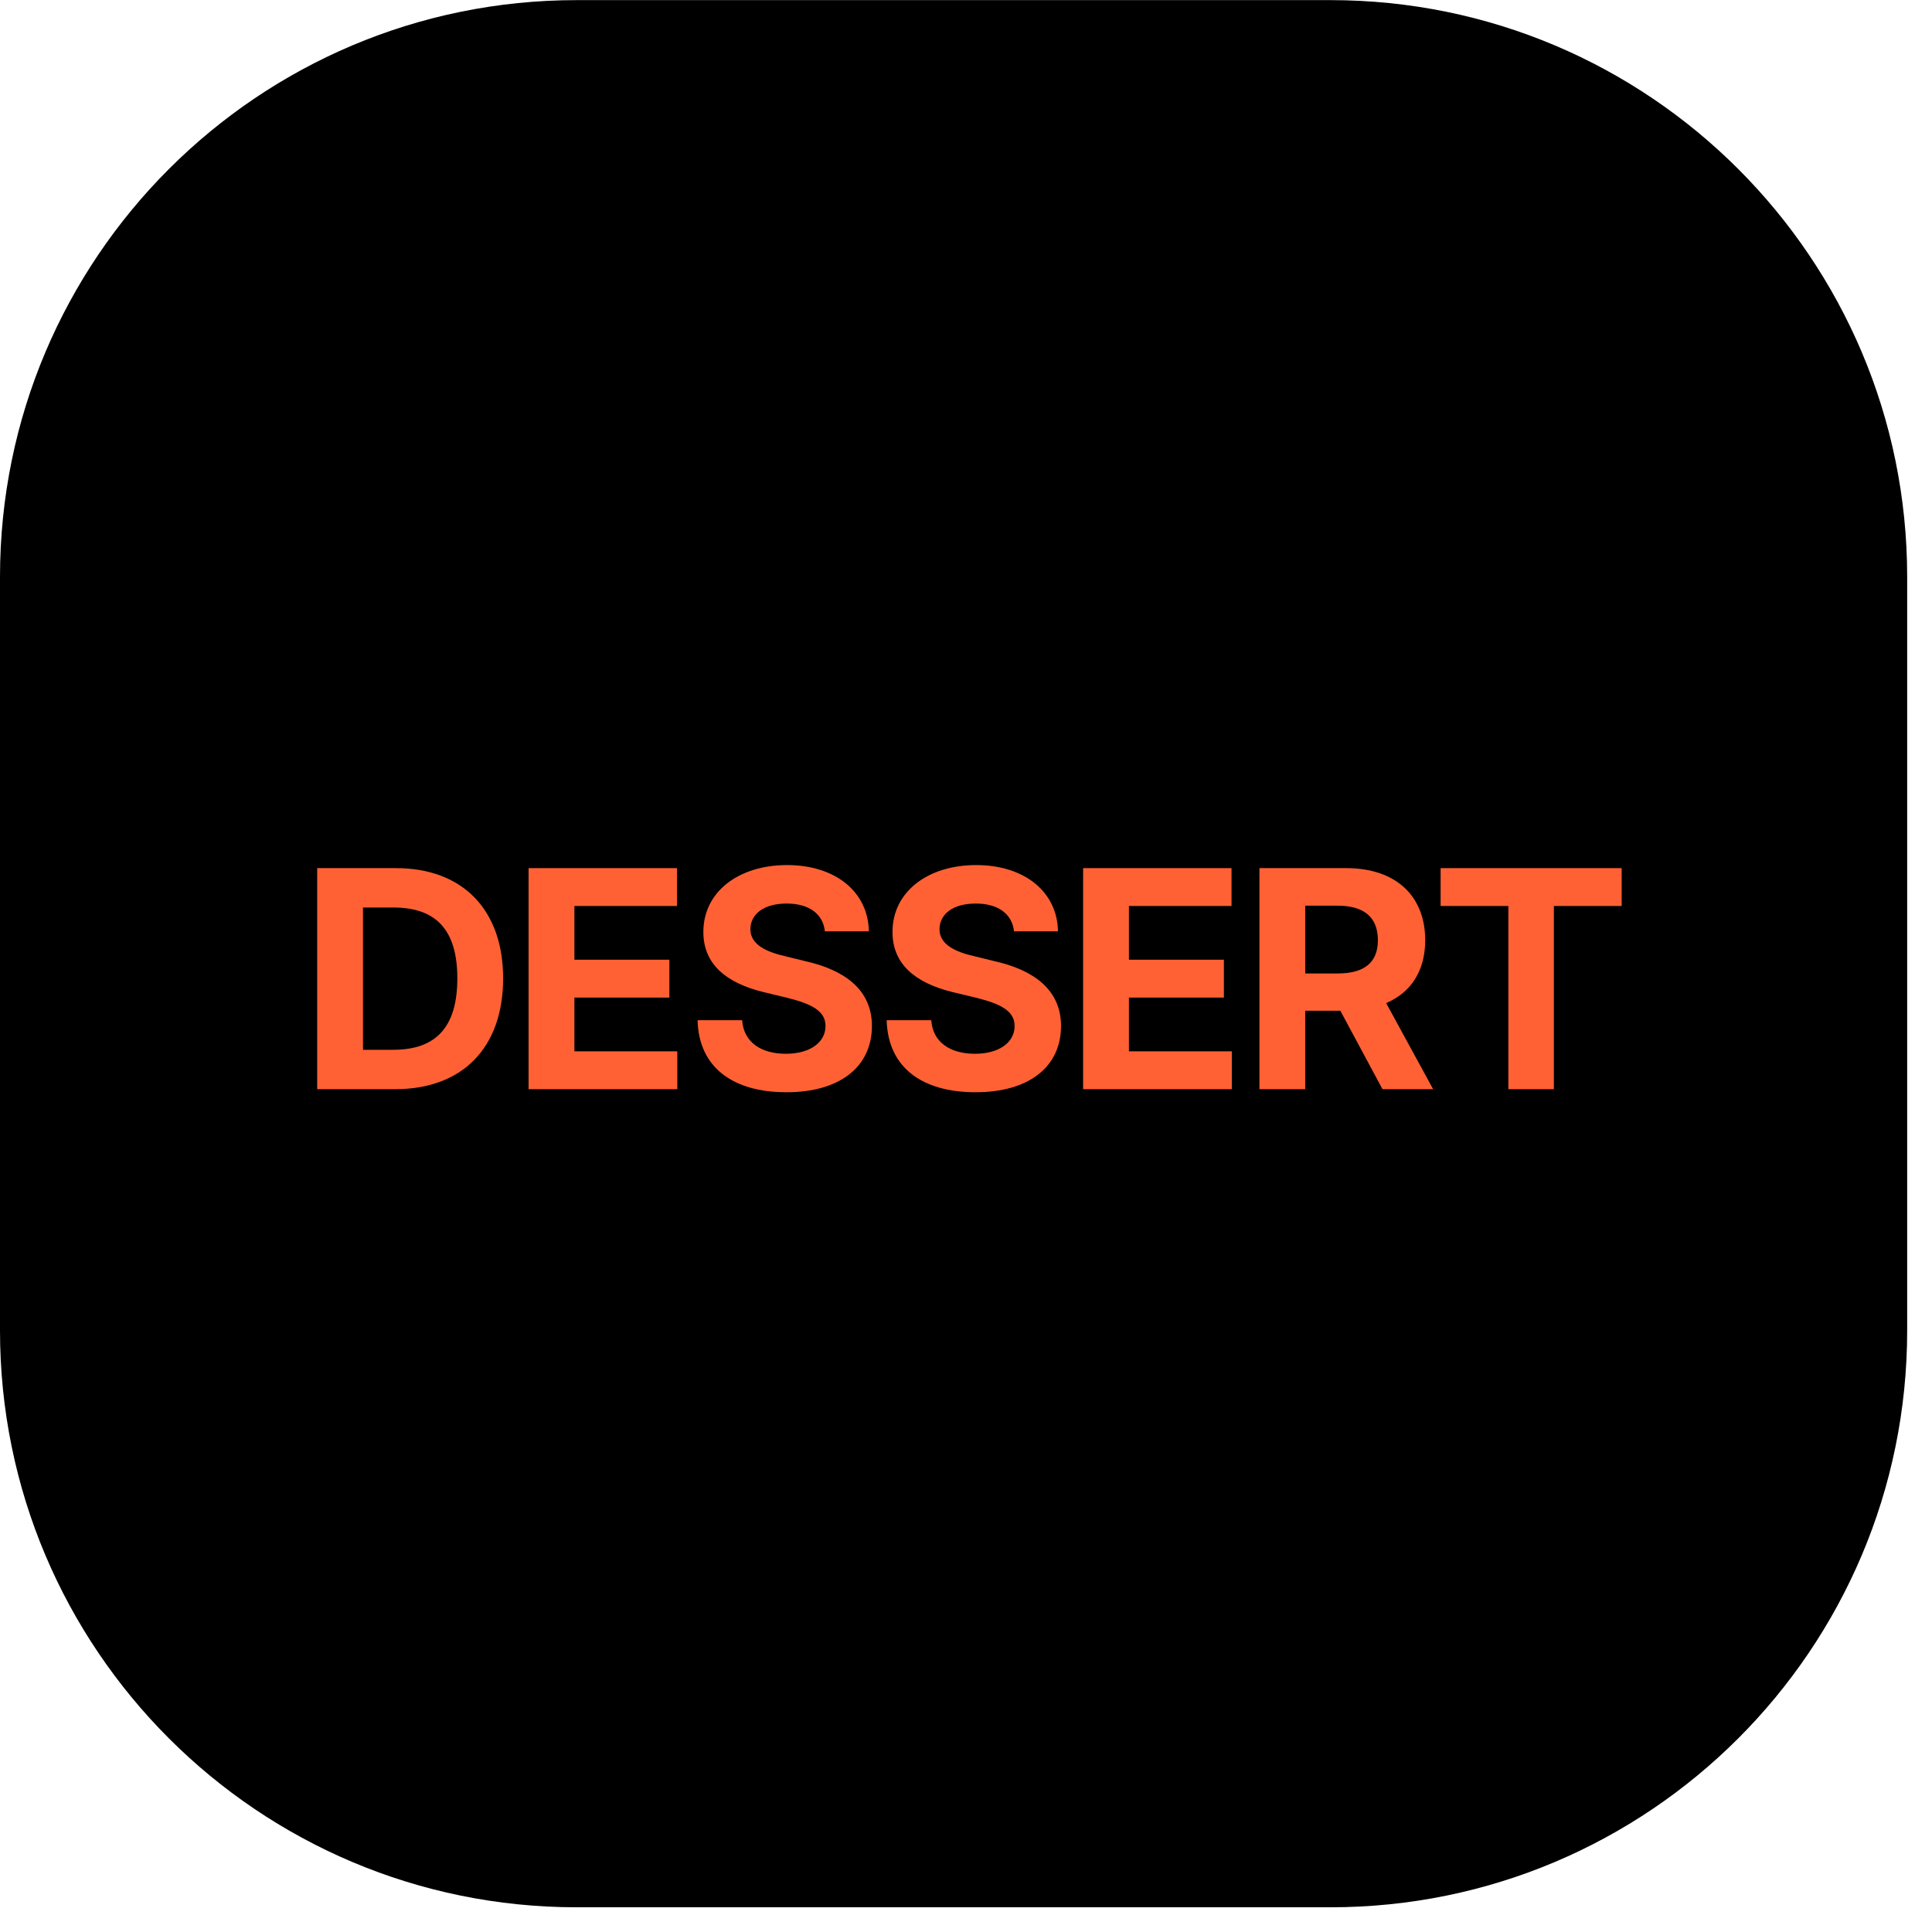
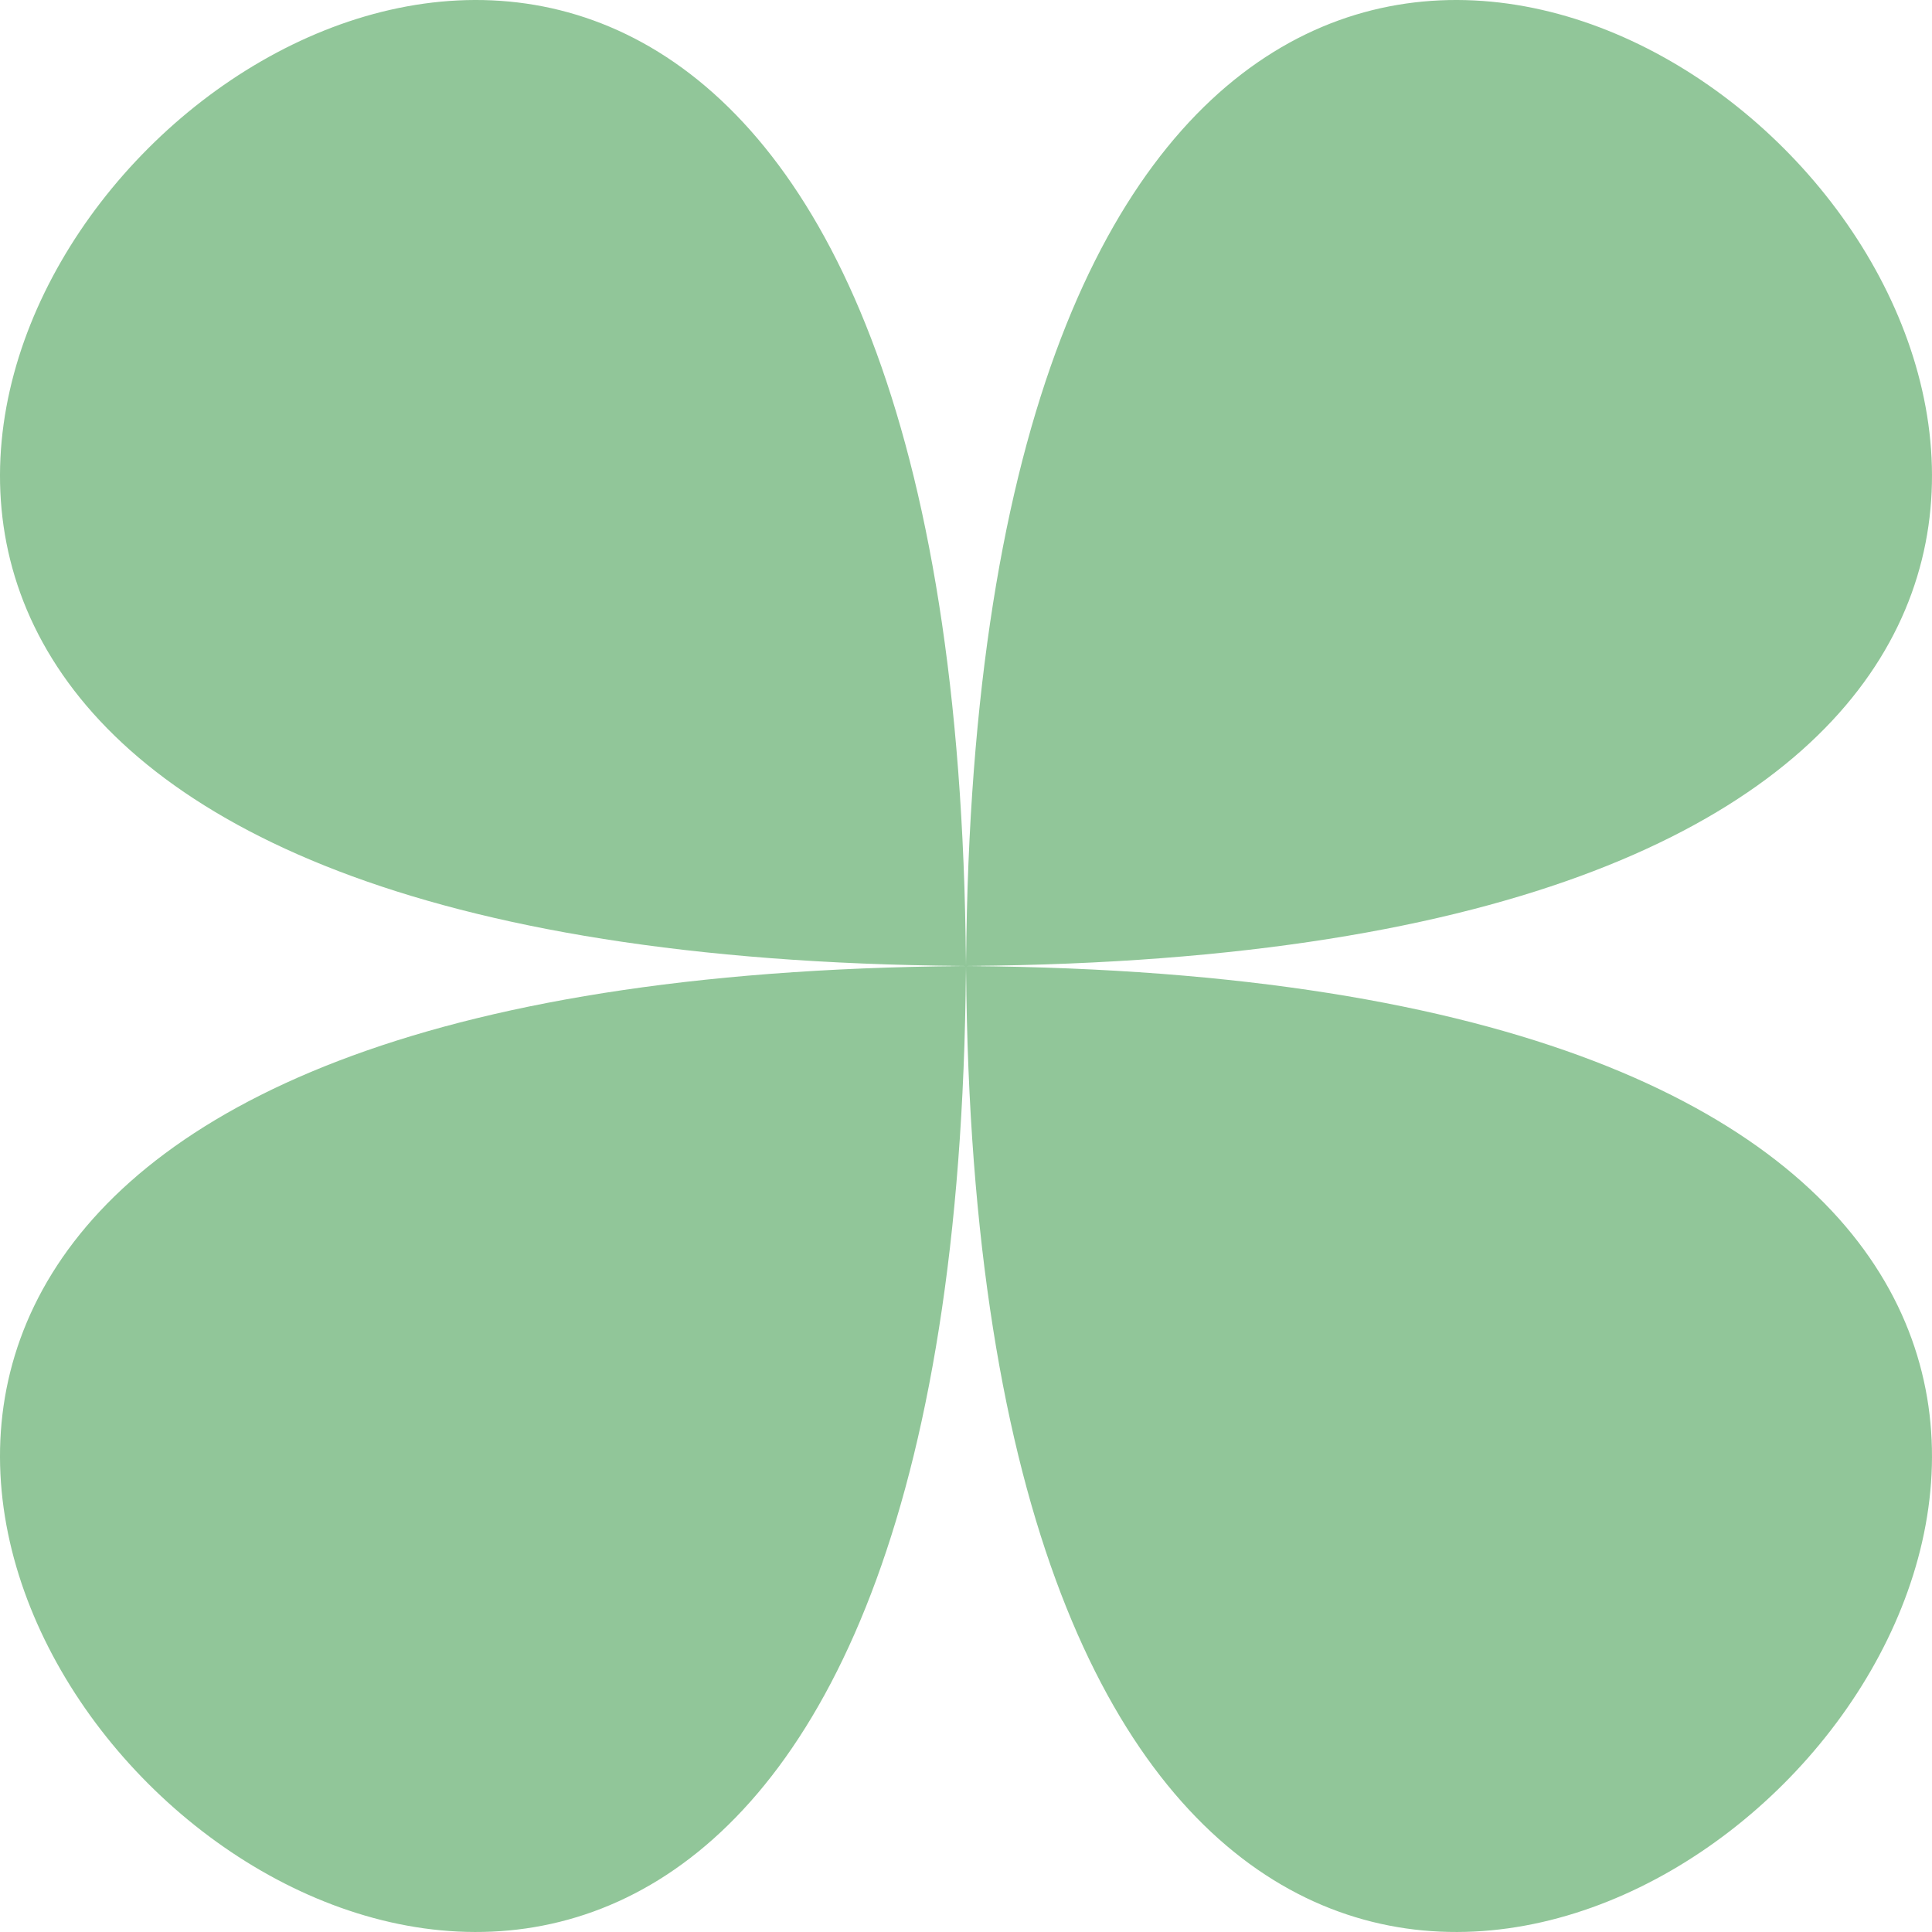
- <svg xmlns="http://www.w3.org/2000/svg" width="67" height="67" viewBox="0 0 67 67" fill="none">
-   <rect y="0.004" width="66.139" height="66.139" rx="20" fill="black" />
-   <path d="M13.7 37.772H11V30.106H13.732C16.04 30.106 17.448 31.546 17.448 33.928C17.448 36.332 16.04 37.772 13.7 37.772ZM12.588 36.406H13.636C15.098 36.406 15.86 35.644 15.86 33.928C15.86 32.224 15.098 31.472 13.647 31.472H12.588V36.406Z" fill="#FF6135" />
-   <path d="M18.331 37.772V30.106H23.477V31.419H19.92V33.282H23.213V34.595H19.92V36.459H23.488V37.772H18.331Z" fill="#FF6135" />
-   <path d="M28.606 32.298C28.543 31.694 28.056 31.334 27.283 31.334C26.478 31.334 26.033 31.705 26.023 32.213C26.012 32.764 26.595 33.018 27.251 33.166L27.939 33.335C29.252 33.632 30.237 34.299 30.237 35.58C30.237 36.988 29.136 37.878 27.272 37.878C25.419 37.878 24.233 37.02 24.191 35.379H25.737C25.79 36.152 26.404 36.544 27.251 36.544C28.087 36.544 28.628 36.152 28.628 35.58C28.628 35.061 28.151 34.818 27.315 34.606L26.478 34.405C25.186 34.087 24.392 33.441 24.392 32.319C24.392 30.921 25.62 30 27.293 30C28.988 30 30.11 30.942 30.131 32.298H28.606Z" fill="#FF6135" />
-   <path d="M35.165 32.298C35.101 31.694 34.614 31.334 33.841 31.334C33.036 31.334 32.592 31.705 32.581 32.213C32.571 32.764 33.153 33.018 33.809 33.166L34.498 33.335C35.811 33.632 36.795 34.299 36.795 35.58C36.795 36.988 35.694 37.878 33.831 37.878C31.978 37.878 30.792 37.02 30.749 35.379H32.295C32.348 36.152 32.962 36.544 33.809 36.544C34.646 36.544 35.186 36.152 35.186 35.58C35.186 35.061 34.709 34.818 33.873 34.606L33.036 34.405C31.745 34.087 30.951 33.441 30.951 32.319C30.951 30.921 32.179 30 33.852 30C35.546 30 36.668 30.942 36.69 32.298H35.165Z" fill="#FF6135" />
-   <path d="M37.562 37.772V30.106H42.708V31.419H39.15V33.282H42.443V34.595H39.15V36.459H42.718V37.772H37.562Z" fill="#FF6135" />
-   <path d="M43.676 37.772V30.106H46.683C48.43 30.106 49.425 31.091 49.425 32.605C49.425 33.653 48.943 34.415 48.07 34.786L49.7 37.772H47.943L46.482 35.051H45.264V37.772H43.676ZM45.264 33.759H46.386C47.329 33.759 47.784 33.367 47.784 32.605C47.784 31.832 47.329 31.408 46.386 31.408H45.264V33.759Z" fill="#FF6135" />
-   <path d="M49.959 31.419V30.106H56.238V31.419H53.887V37.772H52.309V31.419H49.959Z" fill="#FF6135" />
+ <svg xmlns="http://www.w3.org/2000/svg" width="55" height="55" viewBox="0 0 55 55" fill="none">
+   <path d="M27.5 26.885C27.5 89.783 -34.783 27.5 28.115 27.5C-34.783 27.5 27.5 -34.783 27.5 28.115C27.5 -34.783 89.783 27.5 26.885 27.5C89.783 27.5 27.5 89.783 27.5 26.885Z" fill="#91C699" />
</svg>
